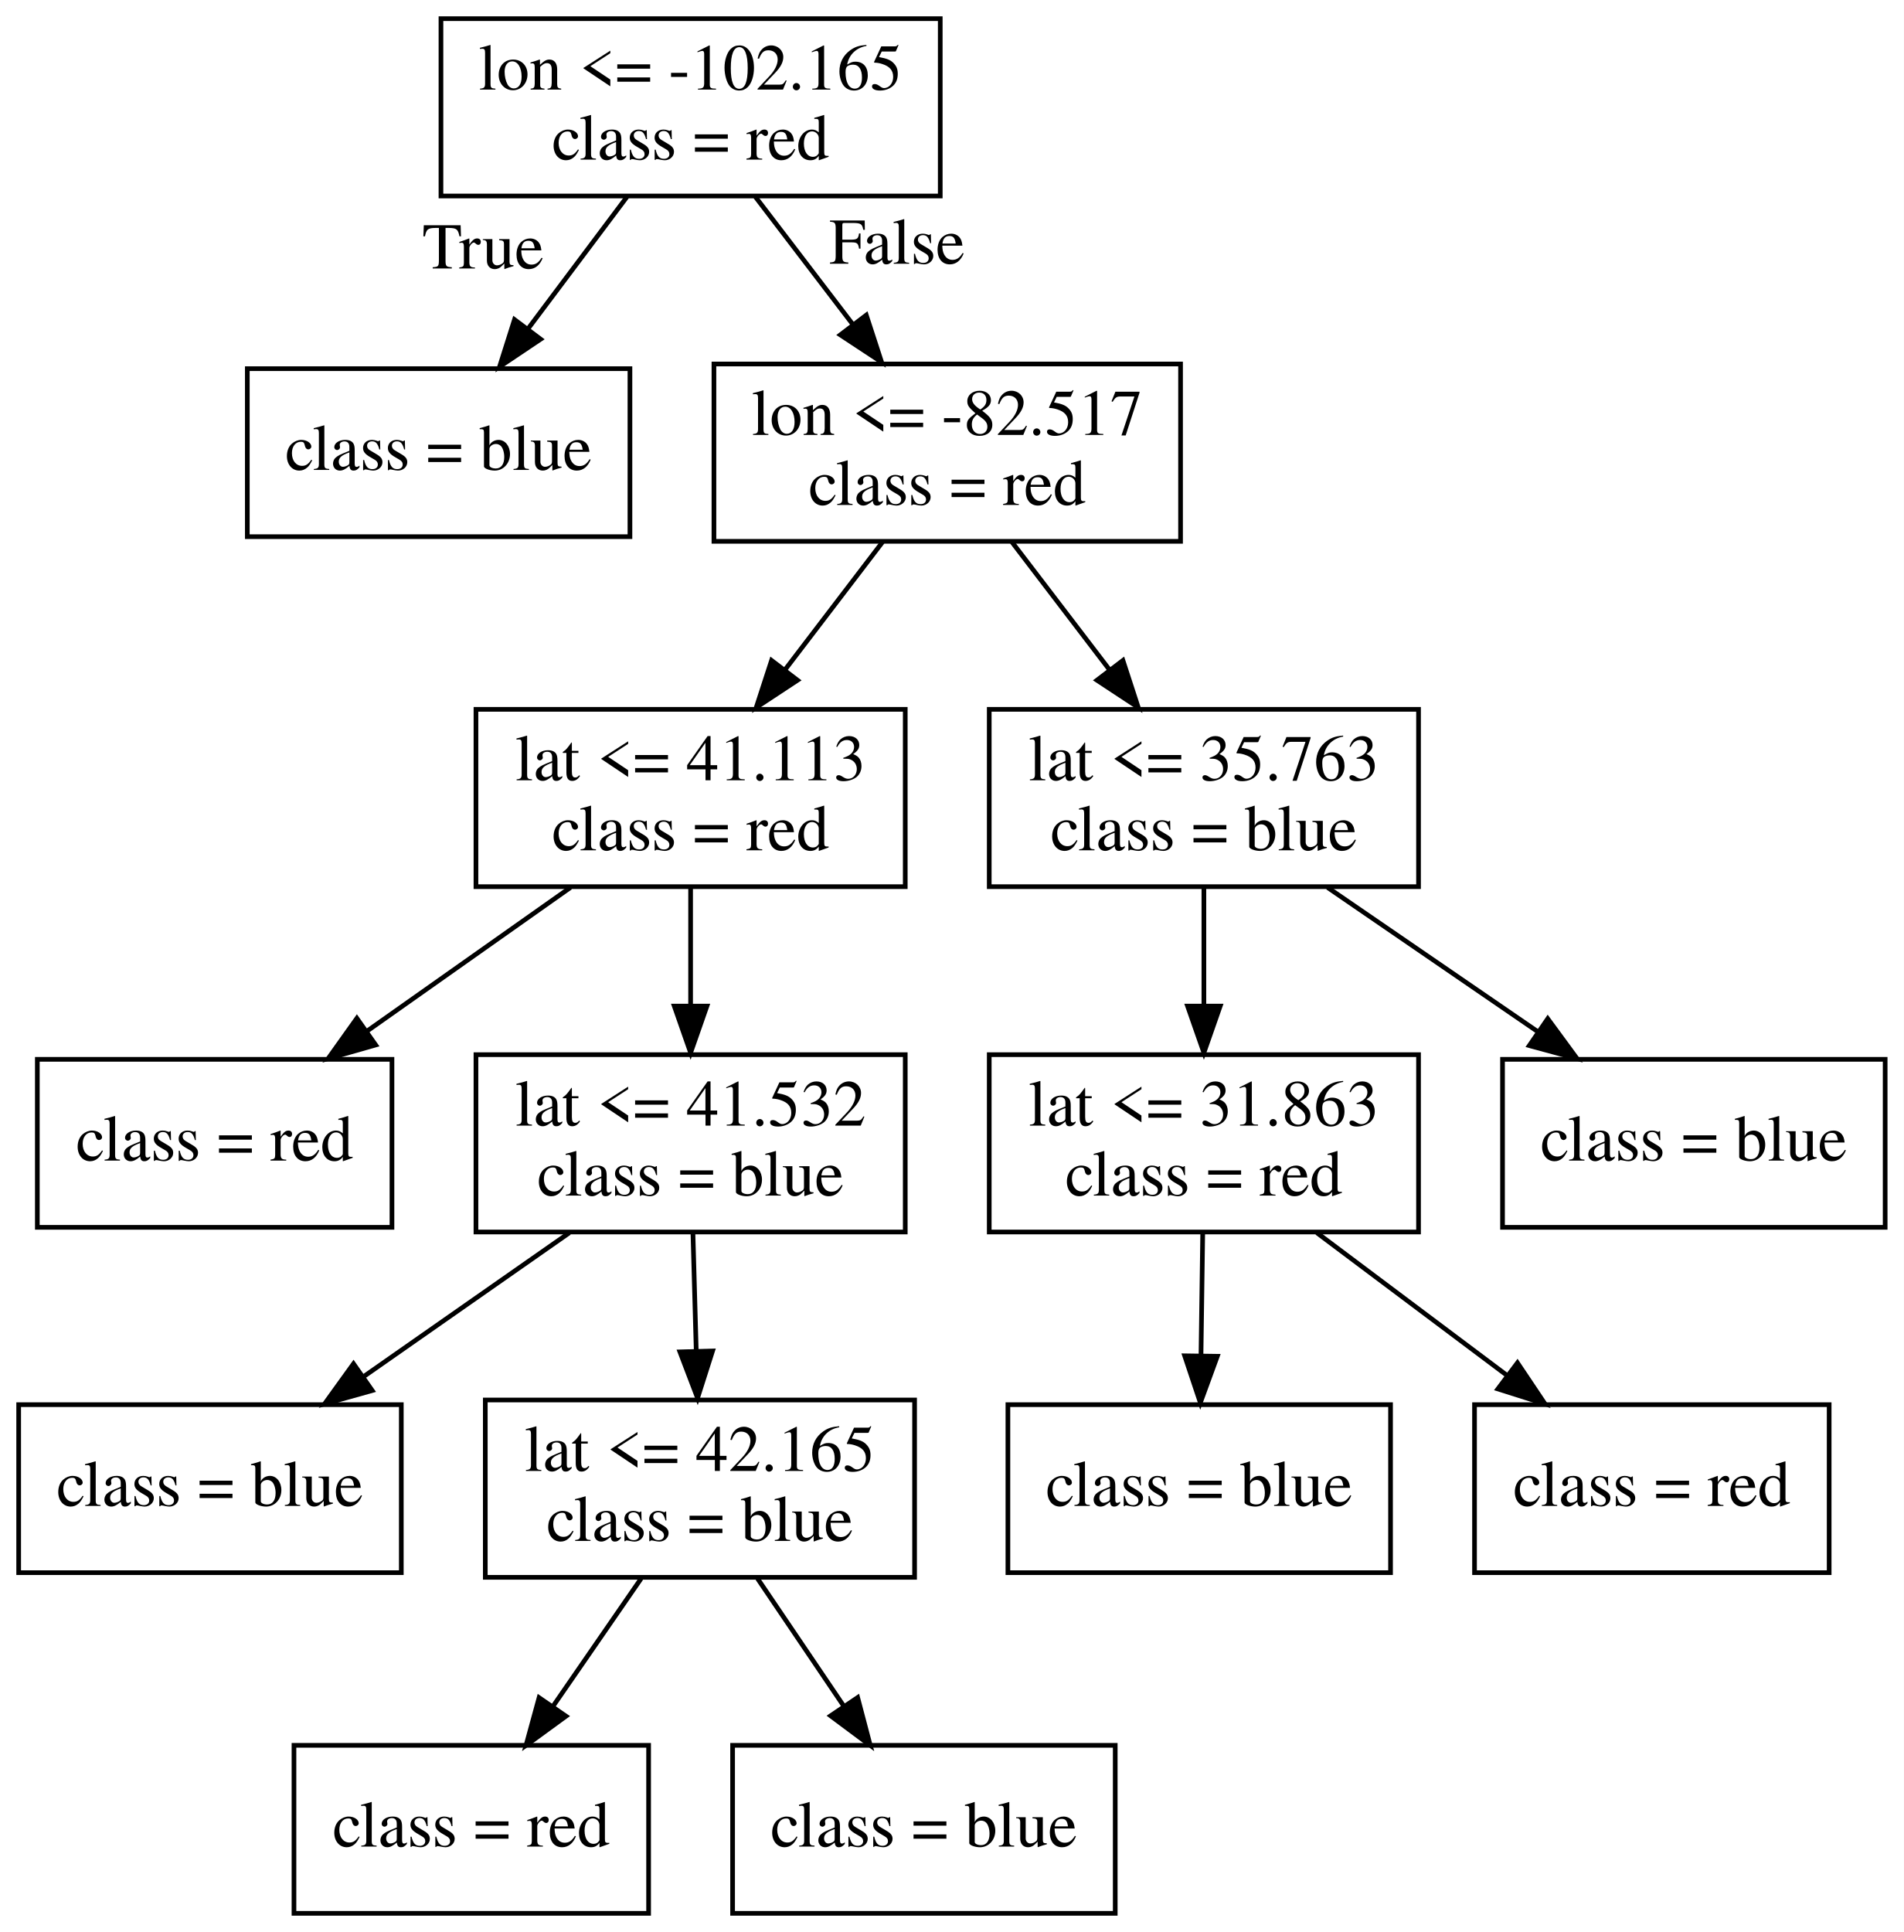
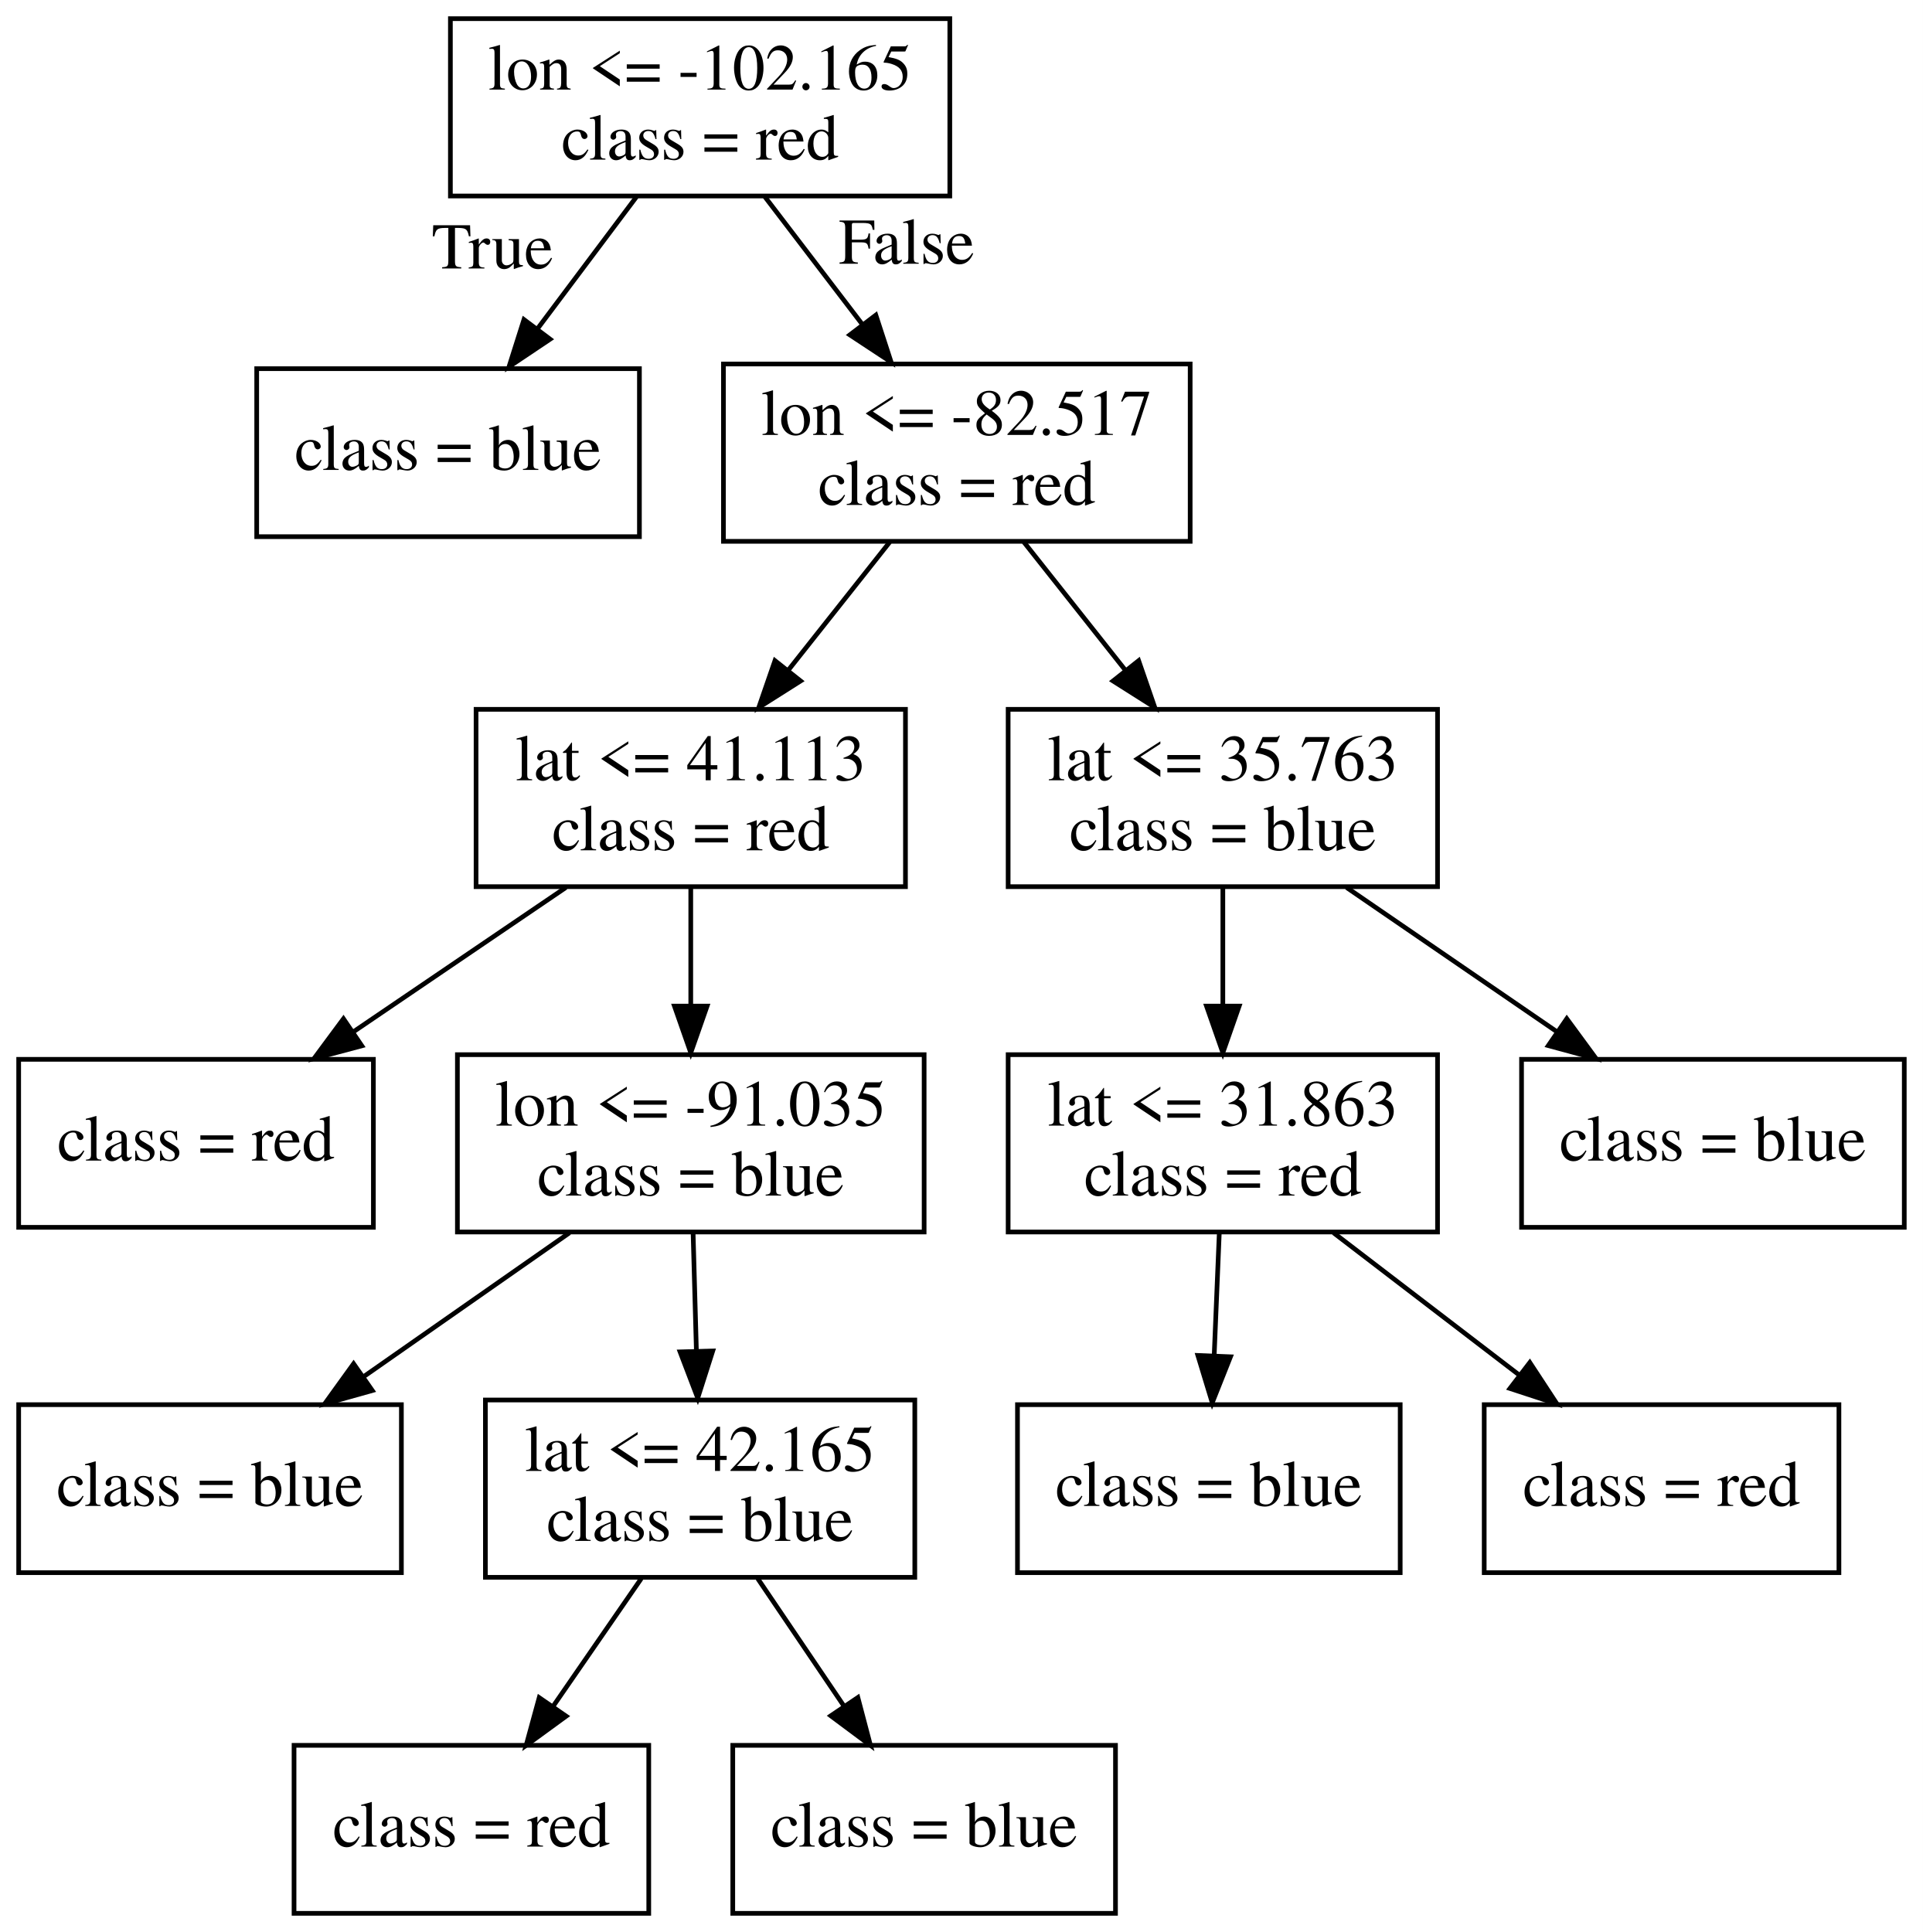
- <svg xmlns="http://www.w3.org/2000/svg" width="408pt" height="414pt" viewBox="0.00 0.00 408.00 414.00">
+ <svg xmlns="http://www.w3.org/2000/svg" width="412pt" height="414pt" viewBox="0.00 0.00 412.00 414.00">
  <g id="graph0" class="graph" transform="scale(1 1) rotate(0) translate(4 410)">
-     <polygon fill="white" stroke="transparent" points="-4,4 -4,-410 404,-410 404,4 -4,4" />
+     <polygon fill="white" stroke="transparent" points="-4,4 -4,-410 408,-410 408,4 -4,4" />
    <g id="node1" class="node">
-       <polygon fill="none" stroke="black" points="197.5,-406 90.5,-406 90.5,-368 197.5,-368 197.5,-406" />
-       <text text-anchor="middle" x="144" y="-390.8" font-family="Times,serif" font-size="14.00">lon &lt;= -102.165</text>
-       <text text-anchor="middle" x="144" y="-375.8" font-family="Times,serif" font-size="14.00">class = red</text>
+       <polygon fill="none" stroke="black" points="199.5,-406 92.5,-406 92.5,-368 199.5,-368 199.5,-406" />
+       <text text-anchor="middle" x="146" y="-390.8" font-family="Times,serif" font-size="14.00">lon &lt;= -102.165</text>
+       <text text-anchor="middle" x="146" y="-375.8" font-family="Times,serif" font-size="14.00">class = red</text>
    </g>
    <g id="node2" class="node">
-       <polygon fill="none" stroke="black" points="131,-331 49,-331 49,-295 131,-295 131,-331" />
-       <text text-anchor="middle" x="90" y="-309.3" font-family="Times,serif" font-size="14.00">class = blue</text>
+       <polygon fill="none" stroke="black" points="133,-331 51,-331 51,-295 133,-295 133,-331" />
+       <text text-anchor="middle" x="92" y="-309.3" font-family="Times,serif" font-size="14.00">class = blue</text>
    </g>
    <g id="edge1" class="edge">
-       <path fill="none" stroke="black" d="M130.37,-367.83C123.96,-359.28 116.21,-348.94 109.21,-339.62" />
-       <polygon fill="black" stroke="black" points="111.86,-337.32 103.06,-331.42 106.26,-341.52 111.86,-337.32" />
-       <text text-anchor="middle" x="99.53" y="-352.47" font-family="Times,serif" font-size="14.00">True</text>
+       <path fill="none" stroke="black" d="M132.37,-367.83C125.96,-359.28 118.21,-348.94 111.21,-339.62" />
+       <polygon fill="black" stroke="black" points="113.86,-337.32 105.06,-331.42 108.26,-341.52 113.86,-337.32" />
+       <text text-anchor="middle" x="101.53" y="-352.47" font-family="Times,serif" font-size="14.00">True</text>
    </g>
    <g id="node3" class="node">
-       <polygon fill="none" stroke="black" points="249,-332 149,-332 149,-294 249,-294 249,-332" />
-       <text text-anchor="middle" x="199" y="-316.8" font-family="Times,serif" font-size="14.00">lon &lt;= -82.517</text>
-       <text text-anchor="middle" x="199" y="-301.8" font-family="Times,serif" font-size="14.00">class = red</text>
+       <polygon fill="none" stroke="black" points="251,-332 151,-332 151,-294 251,-294 251,-332" />
+       <text text-anchor="middle" x="201" y="-316.8" font-family="Times,serif" font-size="14.00">lon &lt;= -82.517</text>
+       <text text-anchor="middle" x="201" y="-301.8" font-family="Times,serif" font-size="14.00">class = red</text>
    </g>
    <g id="edge2" class="edge">
-       <path fill="none" stroke="black" d="M157.88,-367.83C164.21,-359.54 171.84,-349.56 178.79,-340.45" />
-       <polygon fill="black" stroke="black" points="181.65,-342.48 184.93,-332.41 176.08,-338.24 181.65,-342.48" />
-       <text text-anchor="middle" x="188.25" y="-353.49" font-family="Times,serif" font-size="14.00">False</text>
+       <path fill="none" stroke="black" d="M159.88,-367.83C166.21,-359.54 173.84,-349.56 180.79,-340.45" />
+       <polygon fill="black" stroke="black" points="183.65,-342.48 186.93,-332.41 178.08,-338.24 183.65,-342.48" />
+       <text text-anchor="middle" x="190.25" y="-353.49" font-family="Times,serif" font-size="14.00">False</text>
    </g>
    <g id="node4" class="node">
      <polygon fill="none" stroke="black" points="190,-258 98,-258 98,-220 190,-220 190,-258" />
      <text text-anchor="middle" x="144" y="-242.8" font-family="Times,serif" font-size="14.00">lat &lt;= 41.113</text>
      <text text-anchor="middle" x="144" y="-227.8" font-family="Times,serif" font-size="14.00">class = red</text>
    </g>
    <g id="edge3" class="edge">
-       <path fill="none" stroke="black" d="M185.12,-293.83C178.79,-285.54 171.16,-275.56 164.21,-266.45" />
-       <polygon fill="black" stroke="black" points="166.92,-264.24 158.07,-258.41 161.35,-268.48 166.92,-264.24" />
+       <path fill="none" stroke="black" d="M186.62,-293.83C180.05,-285.54 172.15,-275.56 164.94,-266.45" />
+       <polygon fill="black" stroke="black" points="167.53,-264.08 158.58,-258.41 162.04,-268.43 167.53,-264.08" />
    </g>
    <g id="node11" class="node">
-       <polygon fill="none" stroke="black" points="300,-258 208,-258 208,-220 300,-220 300,-258" />
-       <text text-anchor="middle" x="254" y="-242.8" font-family="Times,serif" font-size="14.00">lat &lt;= 35.763</text>
-       <text text-anchor="middle" x="254" y="-227.8" font-family="Times,serif" font-size="14.00">class = blue</text>
+       <polygon fill="none" stroke="black" points="304,-258 212,-258 212,-220 304,-220 304,-258" />
+       <text text-anchor="middle" x="258" y="-242.8" font-family="Times,serif" font-size="14.00">lat &lt;= 35.763</text>
+       <text text-anchor="middle" x="258" y="-227.8" font-family="Times,serif" font-size="14.00">class = blue</text>
    </g>
    <g id="edge10" class="edge">
-       <path fill="none" stroke="black" d="M212.88,-293.83C219.21,-285.54 226.84,-275.56 233.79,-266.45" />
-       <polygon fill="black" stroke="black" points="236.65,-268.48 239.93,-258.41 231.08,-264.24 236.65,-268.48" />
+       <path fill="none" stroke="black" d="M215.38,-293.83C221.95,-285.54 229.85,-275.56 237.06,-266.45" />
+       <polygon fill="black" stroke="black" points="239.96,-268.43 243.42,-258.41 234.47,-264.08 239.96,-268.43" />
    </g>
    <g id="node5" class="node">
-       <polygon fill="none" stroke="black" points="80,-183 4,-183 4,-147 80,-147 80,-183" />
-       <text text-anchor="middle" x="42" y="-161.3" font-family="Times,serif" font-size="14.00">class = red</text>
+       <polygon fill="none" stroke="black" points="76,-183 0,-183 0,-147 76,-147 76,-183" />
+       <text text-anchor="middle" x="38" y="-161.3" font-family="Times,serif" font-size="14.00">class = red</text>
    </g>
    <g id="edge4" class="edge">
-       <path fill="none" stroke="black" d="M118.26,-219.83C105.07,-210.52 88.85,-199.07 74.77,-189.13" />
-       <polygon fill="black" stroke="black" points="76.51,-186.08 66.33,-183.17 72.48,-191.8 76.51,-186.08" />
+       <path fill="none" stroke="black" d="M117.25,-219.83C103.41,-210.43 86.37,-198.86 71.64,-188.85" />
+       <polygon fill="black" stroke="black" points="73.52,-185.9 63.28,-183.17 69.59,-191.69 73.52,-185.9" />
    </g>
    <g id="node6" class="node">
-       <polygon fill="none" stroke="black" points="190,-184 98,-184 98,-146 190,-146 190,-184" />
-       <text text-anchor="middle" x="144" y="-168.8" font-family="Times,serif" font-size="14.00">lat &lt;= 41.532</text>
+       <polygon fill="none" stroke="black" points="194,-184 94,-184 94,-146 194,-146 194,-184" />
+       <text text-anchor="middle" x="144" y="-168.8" font-family="Times,serif" font-size="14.00">lon &lt;= -91.035</text>
      <text text-anchor="middle" x="144" y="-153.8" font-family="Times,serif" font-size="14.00">class = blue</text>
    </g>
    <g id="edge5" class="edge">
      <path fill="none" stroke="black" d="M144,-219.83C144,-212.13 144,-202.97 144,-194.42" />
      <polygon fill="black" stroke="black" points="147.5,-194.41 144,-184.41 140.5,-194.41 147.5,-194.41" />
    </g>
    <g id="node7" class="node">
      <polygon fill="none" stroke="black" points="82,-109 0,-109 0,-73 82,-73 82,-109" />
      <text text-anchor="middle" x="41" y="-87.3" font-family="Times,serif" font-size="14.00">class = blue</text>
    </g>
    <g id="edge6" class="edge">
      <path fill="none" stroke="black" d="M118.01,-145.83C104.68,-136.52 88.31,-125.07 74.09,-115.13" />
      <polygon fill="black" stroke="black" points="75.77,-112.03 65.56,-109.17 71.76,-117.77 75.77,-112.03" />
    </g>
    <g id="node8" class="node">
      <polygon fill="none" stroke="black" points="192,-110 100,-110 100,-72 192,-72 192,-110" />
      <text text-anchor="middle" x="146" y="-94.8" font-family="Times,serif" font-size="14.00">lat &lt;= 42.165</text>
      <text text-anchor="middle" x="146" y="-79.8" font-family="Times,serif" font-size="14.00">class = blue</text>
    </g>
    <g id="edge7" class="edge">
      <path fill="none" stroke="black" d="M144.5,-145.83C144.72,-138.13 144.97,-128.97 145.21,-120.42" />
      <polygon fill="black" stroke="black" points="148.71,-120.51 145.49,-110.41 141.71,-120.31 148.71,-120.51" />
    </g>
    <g id="node9" class="node">
      <polygon fill="none" stroke="black" points="135,-36 59,-36 59,0 135,0 135,-36" />
      <text text-anchor="middle" x="97" y="-14.3" font-family="Times,serif" font-size="14.00">class = red</text>
    </g>
    <g id="edge8" class="edge">
      <path fill="none" stroke="black" d="M133.38,-71.72C127.62,-63.37 120.71,-53.35 114.46,-44.3" />
      <polygon fill="black" stroke="black" points="117.3,-42.25 108.73,-36 111.53,-46.22 117.3,-42.25" />
    </g>
    <g id="node10" class="node">
      <polygon fill="none" stroke="black" points="235,-36 153,-36 153,0 235,0 235,-36" />
      <text text-anchor="middle" x="194" y="-14.3" font-family="Times,serif" font-size="14.00">class = blue</text>
    </g>
    <g id="edge9" class="edge">
      <path fill="none" stroke="black" d="M158.36,-71.72C164,-63.37 170.78,-53.35 176.9,-44.3" />
      <polygon fill="black" stroke="black" points="179.8,-46.25 182.5,-36 174,-42.33 179.8,-46.25" />
    </g>
    <g id="node12" class="node">
-       <polygon fill="none" stroke="black" points="300,-184 208,-184 208,-146 300,-146 300,-184" />
-       <text text-anchor="middle" x="254" y="-168.8" font-family="Times,serif" font-size="14.00">lat &lt;= 31.863</text>
-       <text text-anchor="middle" x="254" y="-153.8" font-family="Times,serif" font-size="14.00">class = red</text>
+       <polygon fill="none" stroke="black" points="304,-184 212,-184 212,-146 304,-146 304,-184" />
+       <text text-anchor="middle" x="258" y="-168.8" font-family="Times,serif" font-size="14.00">lat &lt;= 31.863</text>
+       <text text-anchor="middle" x="258" y="-153.8" font-family="Times,serif" font-size="14.00">class = red</text>
    </g>
    <g id="edge11" class="edge">
-       <path fill="none" stroke="black" d="M254,-219.83C254,-212.13 254,-202.97 254,-194.42" />
-       <polygon fill="black" stroke="black" points="257.5,-194.41 254,-184.41 250.5,-194.41 257.5,-194.41" />
+       <path fill="none" stroke="black" d="M258,-219.83C258,-212.13 258,-202.97 258,-194.42" />
+       <polygon fill="black" stroke="black" points="261.5,-194.41 258,-184.41 254.5,-194.41 261.5,-194.41" />
    </g>
    <g id="node15" class="node">
-       <polygon fill="none" stroke="black" points="400,-183 318,-183 318,-147 400,-147 400,-183" />
-       <text text-anchor="middle" x="359" y="-161.3" font-family="Times,serif" font-size="14.00">class = blue</text>
+       <polygon fill="none" stroke="black" points="404,-183 322,-183 322,-147 404,-147 404,-183" />
+       <text text-anchor="middle" x="363" y="-161.3" font-family="Times,serif" font-size="14.00">class = blue</text>
    </g>
    <g id="edge14" class="edge">
-       <path fill="none" stroke="black" d="M280.5,-219.83C294.21,-210.43 311.09,-198.86 325.67,-188.85" />
-       <polygon fill="black" stroke="black" points="327.69,-191.71 333.96,-183.17 323.73,-185.94 327.69,-191.71" />
+       <path fill="none" stroke="black" d="M284.5,-219.83C298.21,-210.43 315.09,-198.86 329.67,-188.85" />
+       <polygon fill="black" stroke="black" points="331.69,-191.71 337.96,-183.17 327.73,-185.94 331.69,-191.71" />
    </g>
    <g id="node13" class="node">
-       <polygon fill="none" stroke="black" points="294,-109 212,-109 212,-73 294,-73 294,-109" />
-       <text text-anchor="middle" x="253" y="-87.3" font-family="Times,serif" font-size="14.00">class = blue</text>
+       <polygon fill="none" stroke="black" points="296,-109 214,-109 214,-73 296,-73 296,-109" />
+       <text text-anchor="middle" x="255" y="-87.3" font-family="Times,serif" font-size="14.00">class = blue</text>
    </g>
    <g id="edge12" class="edge">
-       <path fill="none" stroke="black" d="M253.75,-145.83C253.64,-137.89 253.51,-128.41 253.38,-119.63" />
-       <polygon fill="black" stroke="black" points="256.88,-119.37 253.24,-109.42 249.88,-119.47 256.88,-119.37" />
+       <path fill="none" stroke="black" d="M257.24,-145.83C256.91,-137.89 256.52,-128.41 256.15,-119.63" />
+       <polygon fill="black" stroke="black" points="259.64,-119.26 255.73,-109.42 252.65,-119.55 259.64,-119.26" />
    </g>
    <g id="node14" class="node">
-       <polygon fill="none" stroke="black" points="388,-109 312,-109 312,-73 388,-73 388,-109" />
-       <text text-anchor="middle" x="350" y="-87.3" font-family="Times,serif" font-size="14.00">class = red</text>
+       <polygon fill="none" stroke="black" points="390,-109 314,-109 314,-73 390,-73 390,-109" />
+       <text text-anchor="middle" x="352" y="-87.3" font-family="Times,serif" font-size="14.00">class = red</text>
    </g>
    <g id="edge13" class="edge">
-       <path fill="none" stroke="black" d="M278.22,-145.83C290.53,-136.6 305.62,-125.29 318.78,-115.41" />
-       <polygon fill="black" stroke="black" points="321.2,-117.97 327.1,-109.17 317,-112.37 321.2,-117.97" />
+       <path fill="none" stroke="black" d="M281.72,-145.83C293.77,-136.6 308.54,-125.29 321.43,-115.41" />
+       <polygon fill="black" stroke="black" points="323.77,-118.03 329.58,-109.17 319.51,-112.47 323.77,-118.03" />
    </g>
  </g>
</svg>
